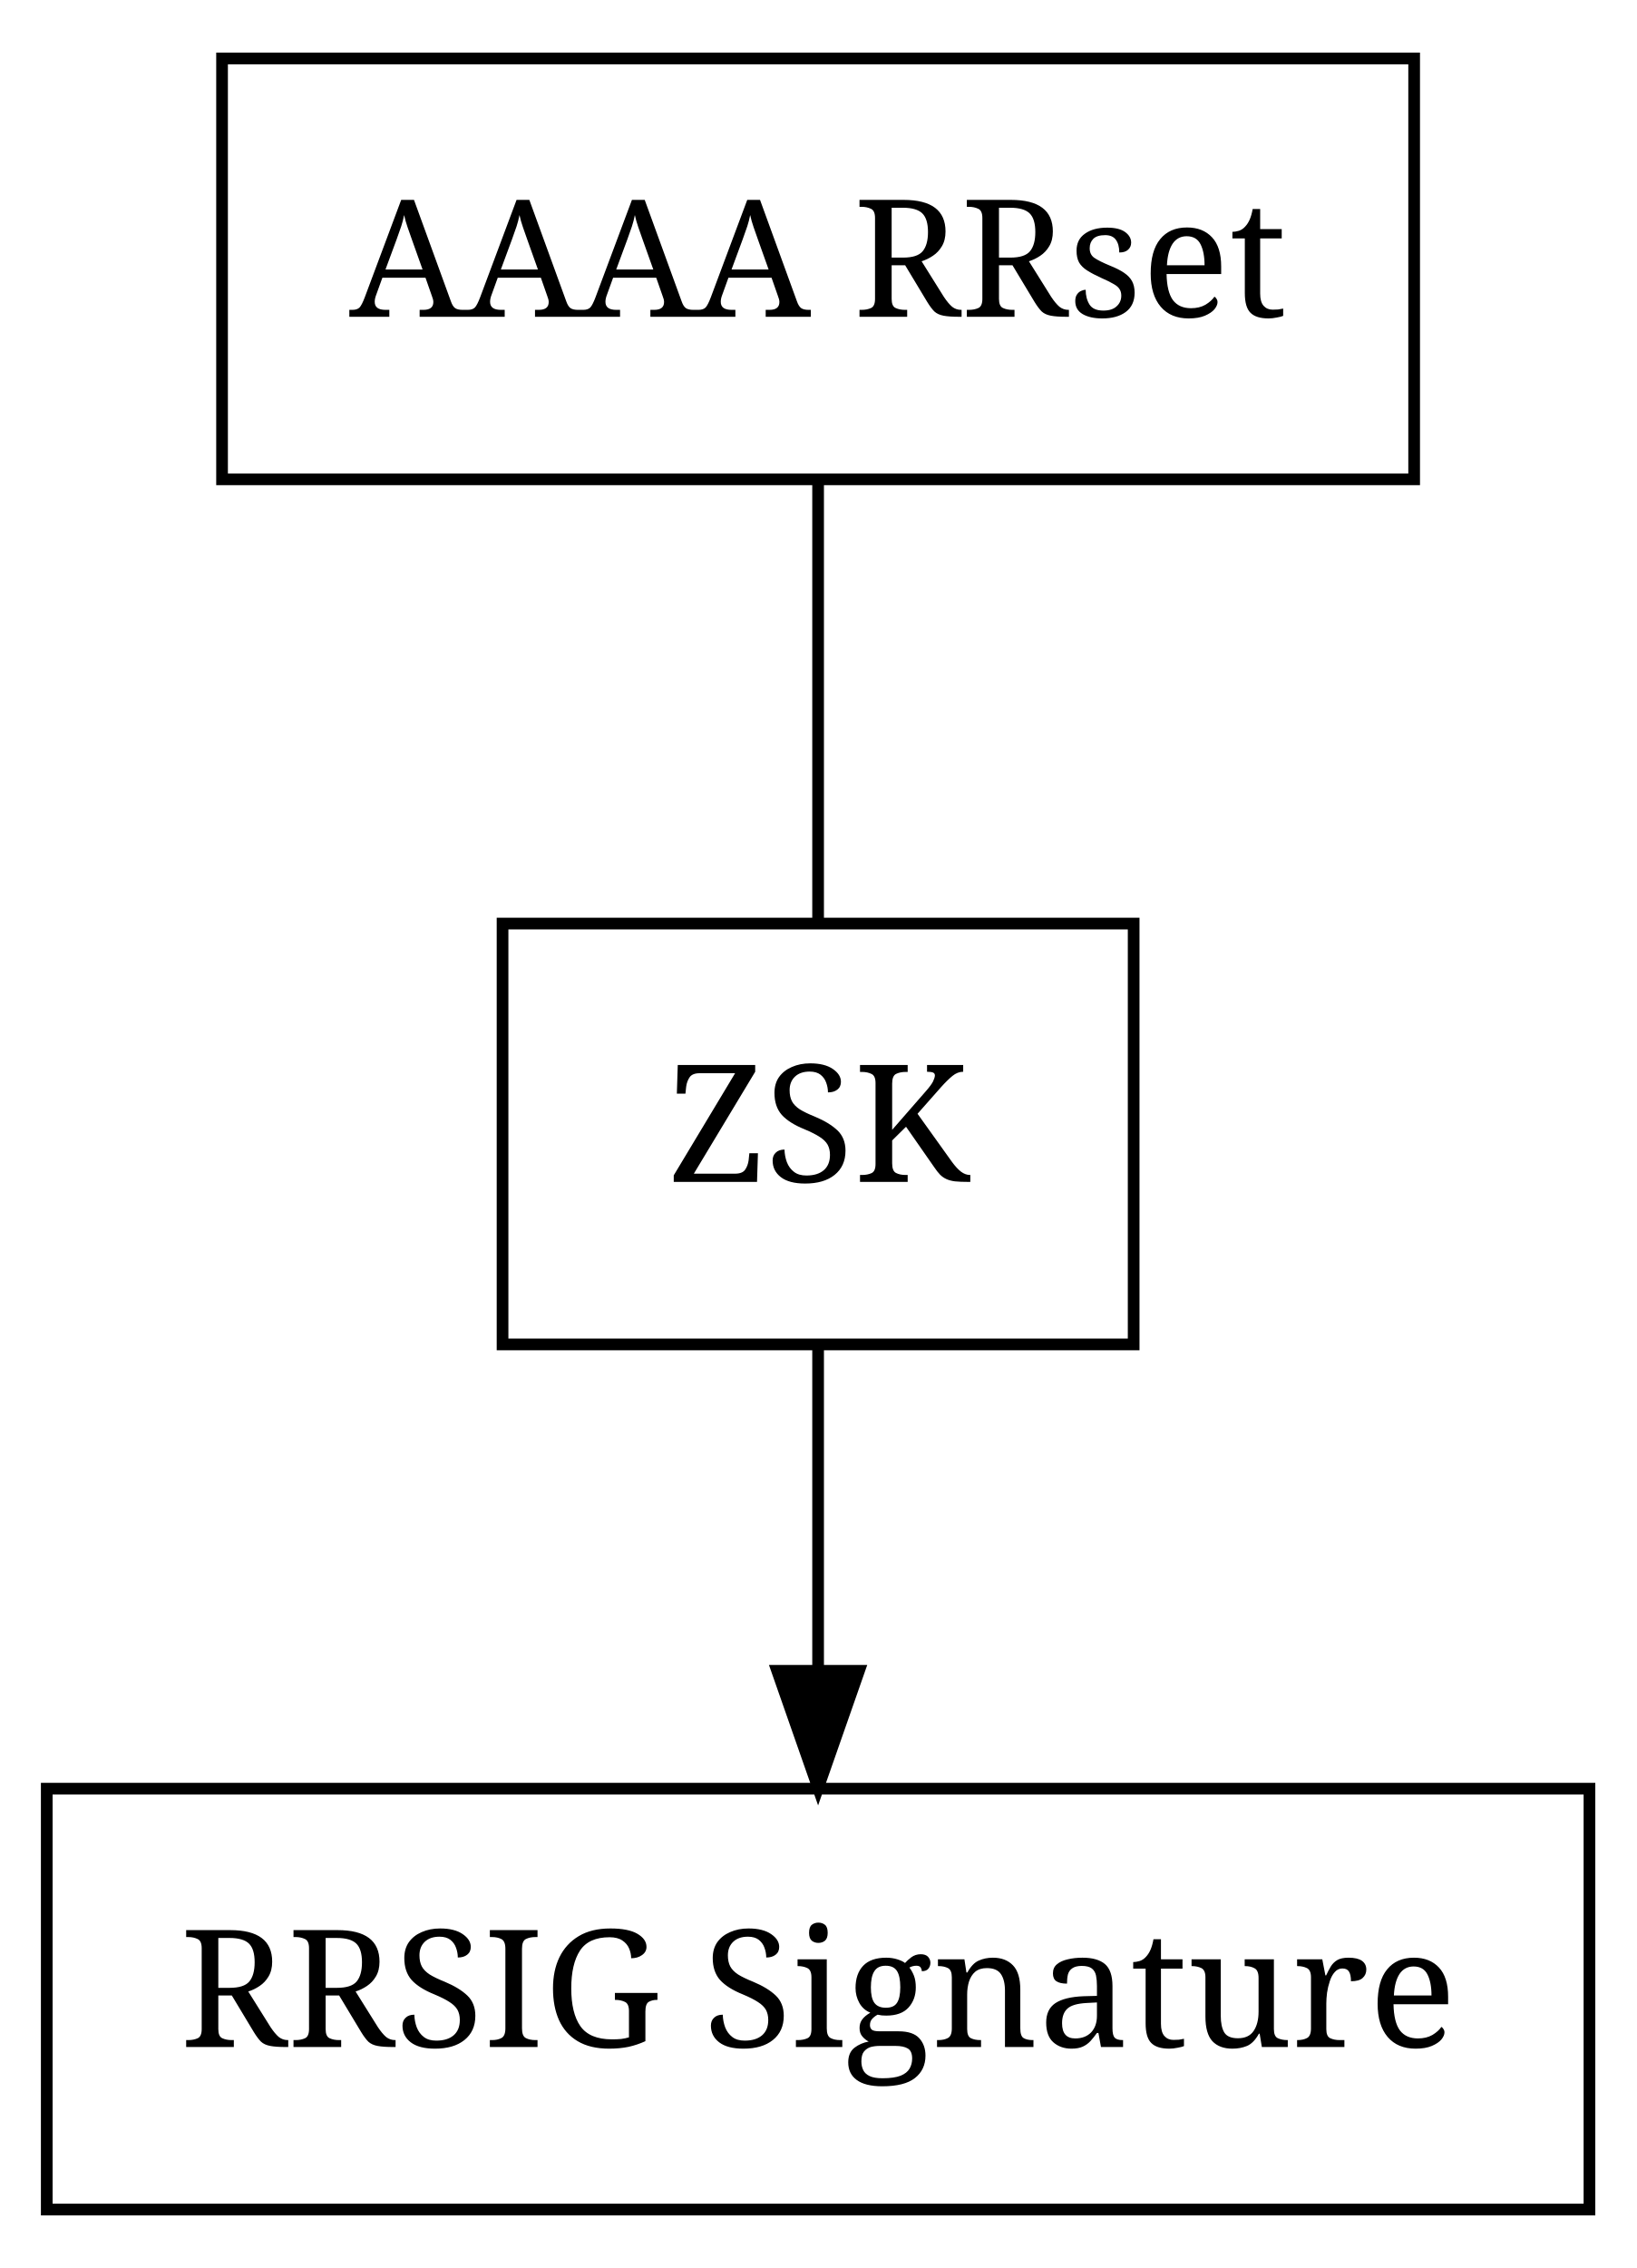
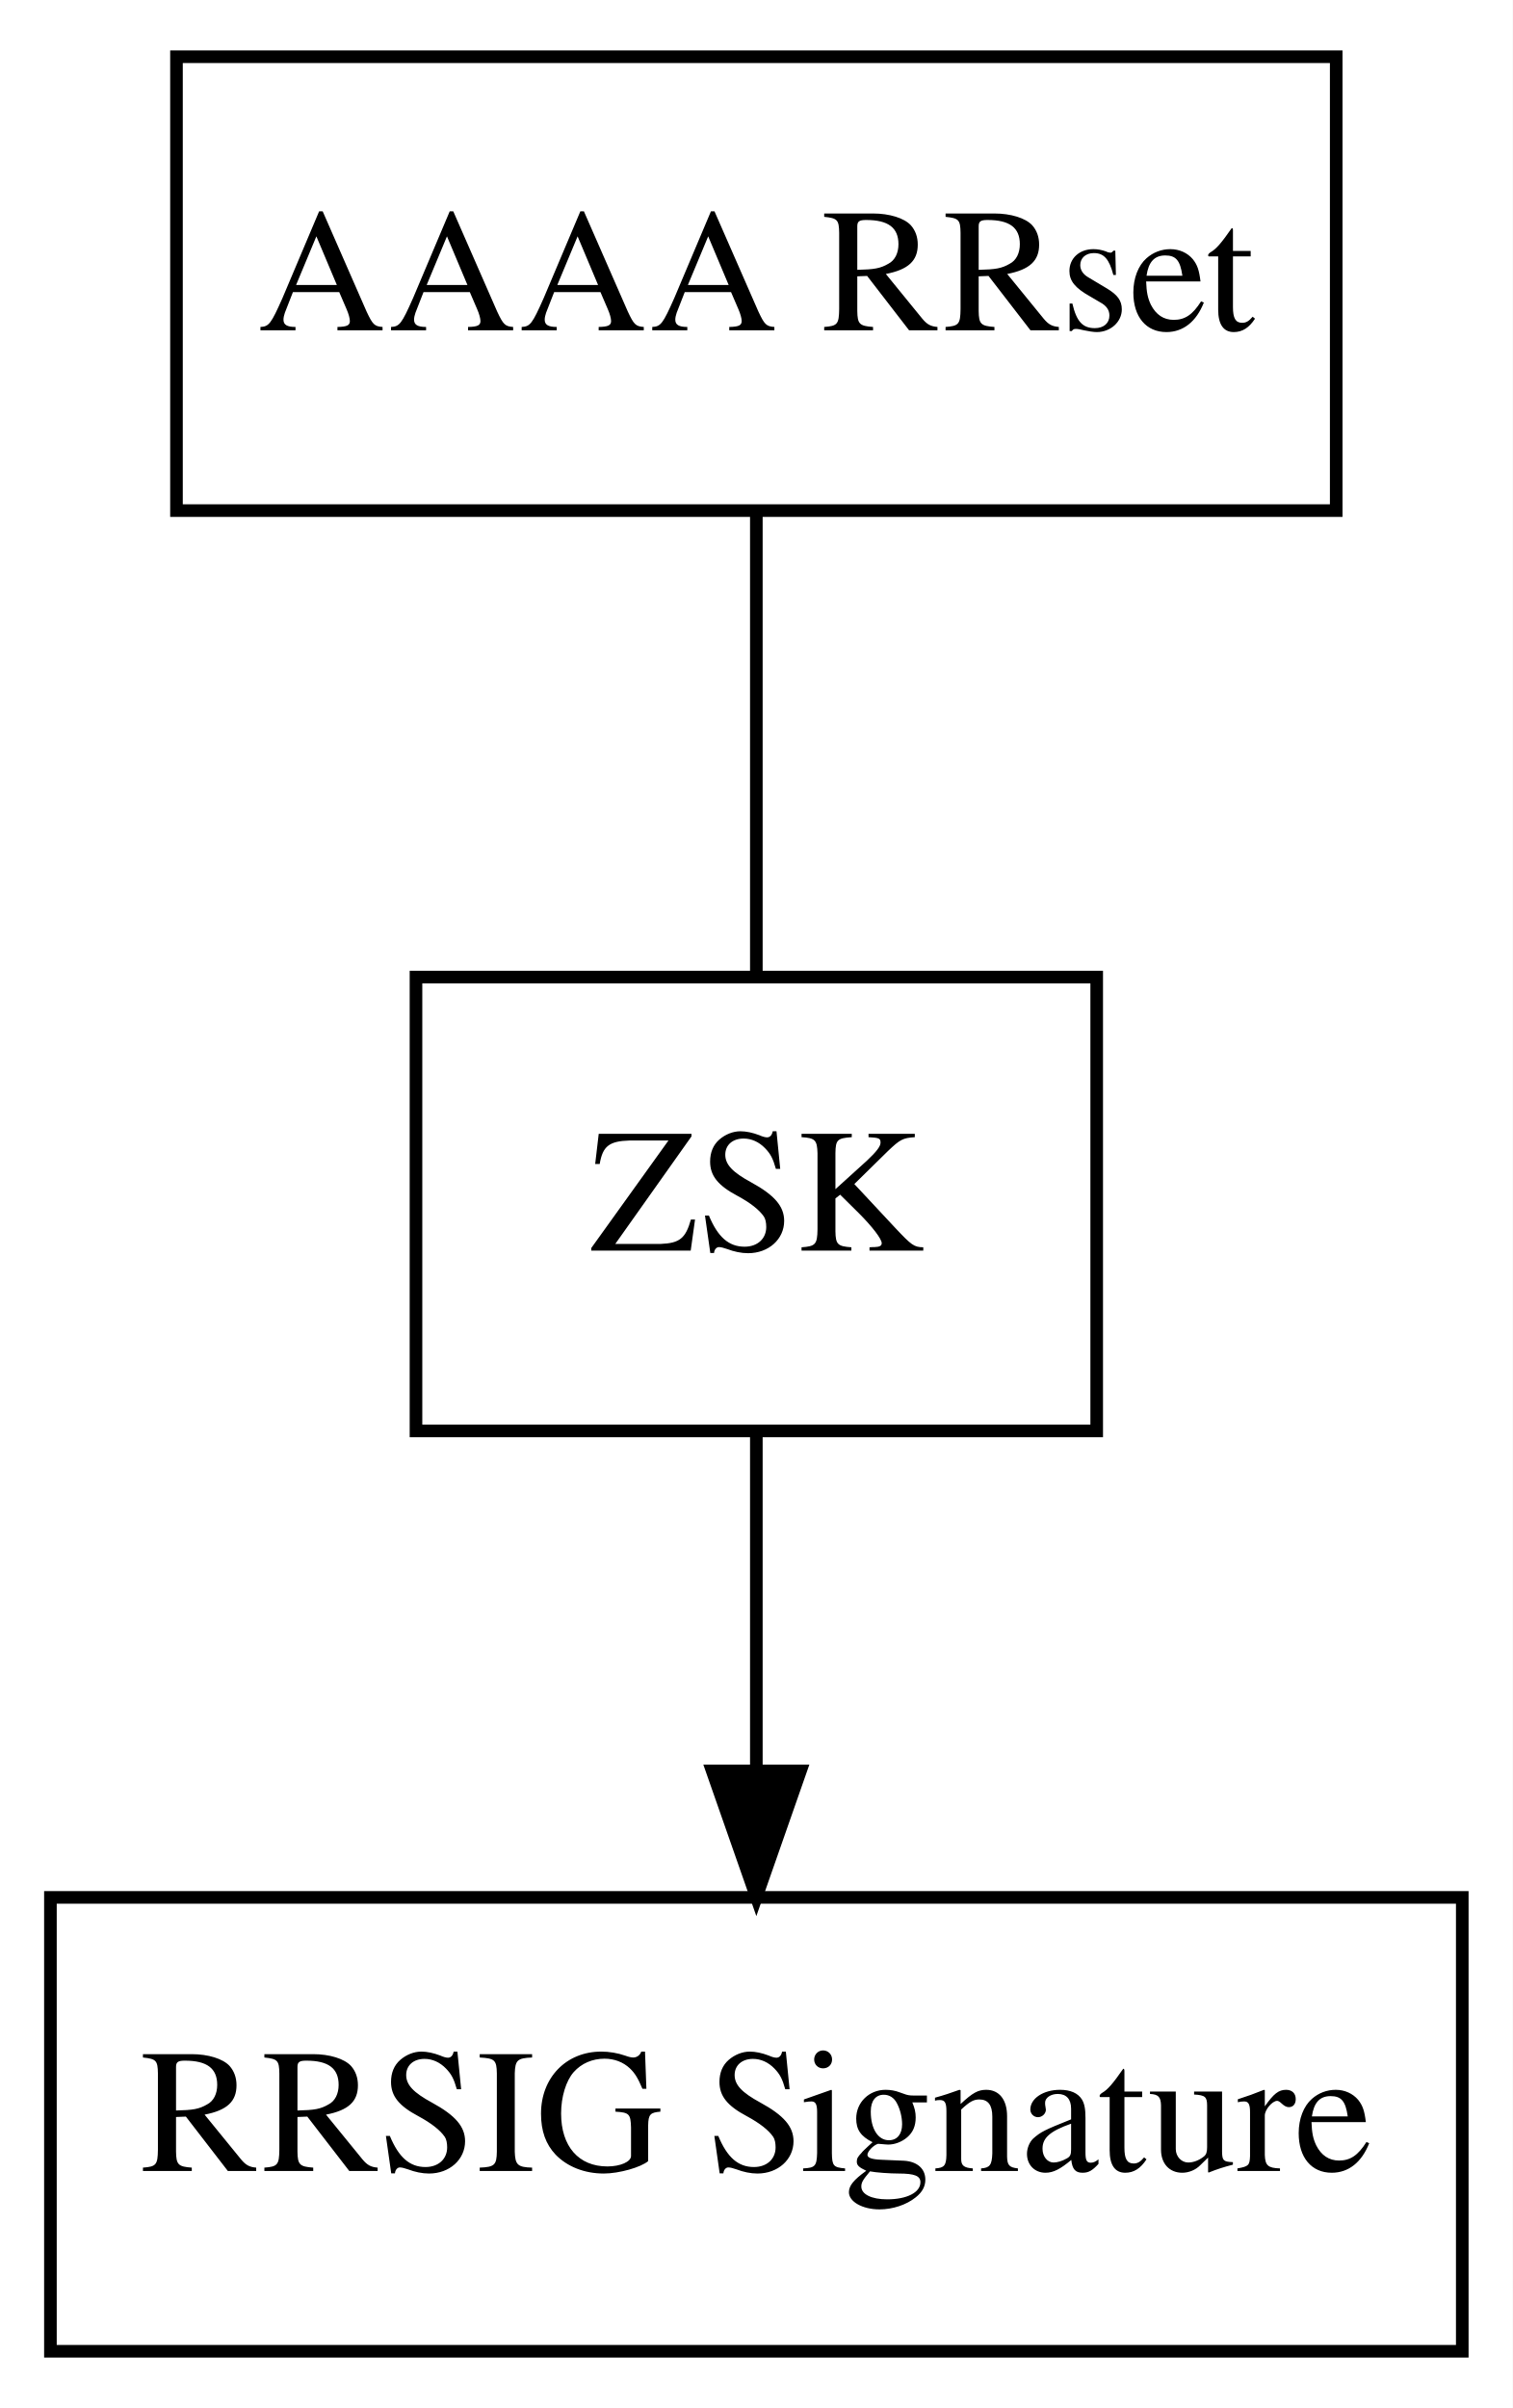
- <svg xmlns="http://www.w3.org/2000/svg" width="140pt" height="194pt" viewBox="0.00 0.00 140.00 194.00">
-   <g id="graph1" class="graph" transform="scale(1 1) rotate(0) translate(4 190)">
-     <polygon fill="white" stroke="white" points="-4,5 -4,-190 137,-190 137,5 -4,5" />
+ <svg xmlns="http://www.w3.org/2000/svg" width="120pt" height="191pt" viewBox="0.00 0.00 120.00 191.00">
+   <g id="graph0" class="graph" transform="scale(1 1) rotate(0) translate(4 187)">
+     <polygon fill="white" stroke="none" points="-4,4 -4,-187 116,-187 116,4 -4,4" />
    <g id="node1" class="node">
-       <polygon fill="none" stroke="black" points="15,-149 15,-185 117,-185 117,-149 15,-149" />
-       <text text-anchor="middle" x="66" y="-162.9" font-family="Times Roman,serif" font-size="14.00">AAAA RRset</text>
+       <polygon fill="none" stroke="black" points="10,-146.5 10,-182.5 102,-182.5 102,-146.5 10,-146.5" />
+       <text text-anchor="middle" x="56" y="-160.8" font-family="Times,serif" font-size="14.00">AAAA RRset</text>
    </g>
    <g id="node2" class="node">
-       <polygon fill="none" stroke="black" points="39,-75 39,-111 93,-111 93,-75 39,-75" />
-       <text text-anchor="middle" x="66" y="-88.9" font-family="Times Roman,serif" font-size="14.00">ZSK</text>
+       <polygon fill="none" stroke="black" points="29,-73.5 29,-109.5 83,-109.5 83,-73.5 29,-73.5" />
+       <text text-anchor="middle" x="56" y="-87.8" font-family="Times,serif" font-size="14.00">ZSK</text>
+     </g>
+     <g id="edge1" class="edge">
+       <path fill="none" stroke="black" d="M56,-146.313C56,-135.15 56,-120.66 56,-109.529" />
+     </g>
+     <g id="node3" class="node">
+       <polygon fill="none" stroke="black" points="-7.10543e-15,-0.5 -7.10543e-15,-36.5 112,-36.5 112,-0.5 -7.10543e-15,-0.5" />
+       <text text-anchor="middle" x="56" y="-14.8" font-family="Times,serif" font-size="14.00">RRSIG Signature</text>
    </g>
    <g id="edge2" class="edge">
-       <path fill="none" stroke="black" d="M66,-148.708C66,-137.238 66,-122.512 66,-111.082" />
-     </g>
-     <g id="node3" class="node">
-       <polygon fill="none" stroke="black" points="0,-1 0,-37 132,-37 132,-1 0,-1" />
-       <text text-anchor="middle" x="66" y="-14.9" font-family="Times Roman,serif" font-size="14.00">RRSIG Signature</text>
-     </g>
-     <g id="edge4" class="edge">
-       <path fill="none" stroke="black" d="M66,-74.708C66,-66.463 66,-56.538 66,-47.362" />
-       <polygon fill="black" stroke="black" points="69.5,-47.082 66,-37.082 62.5,-47.082 69.5,-47.082" />
+       <path fill="none" stroke="black" d="M56,-73.313C56,-65.29 56,-55.547 56,-46.569" />
+       <polygon fill="black" stroke="black" points="59.5,-46.529 56,-36.529 52.5,-46.529 59.5,-46.529" />
    </g>
  </g>
</svg>
